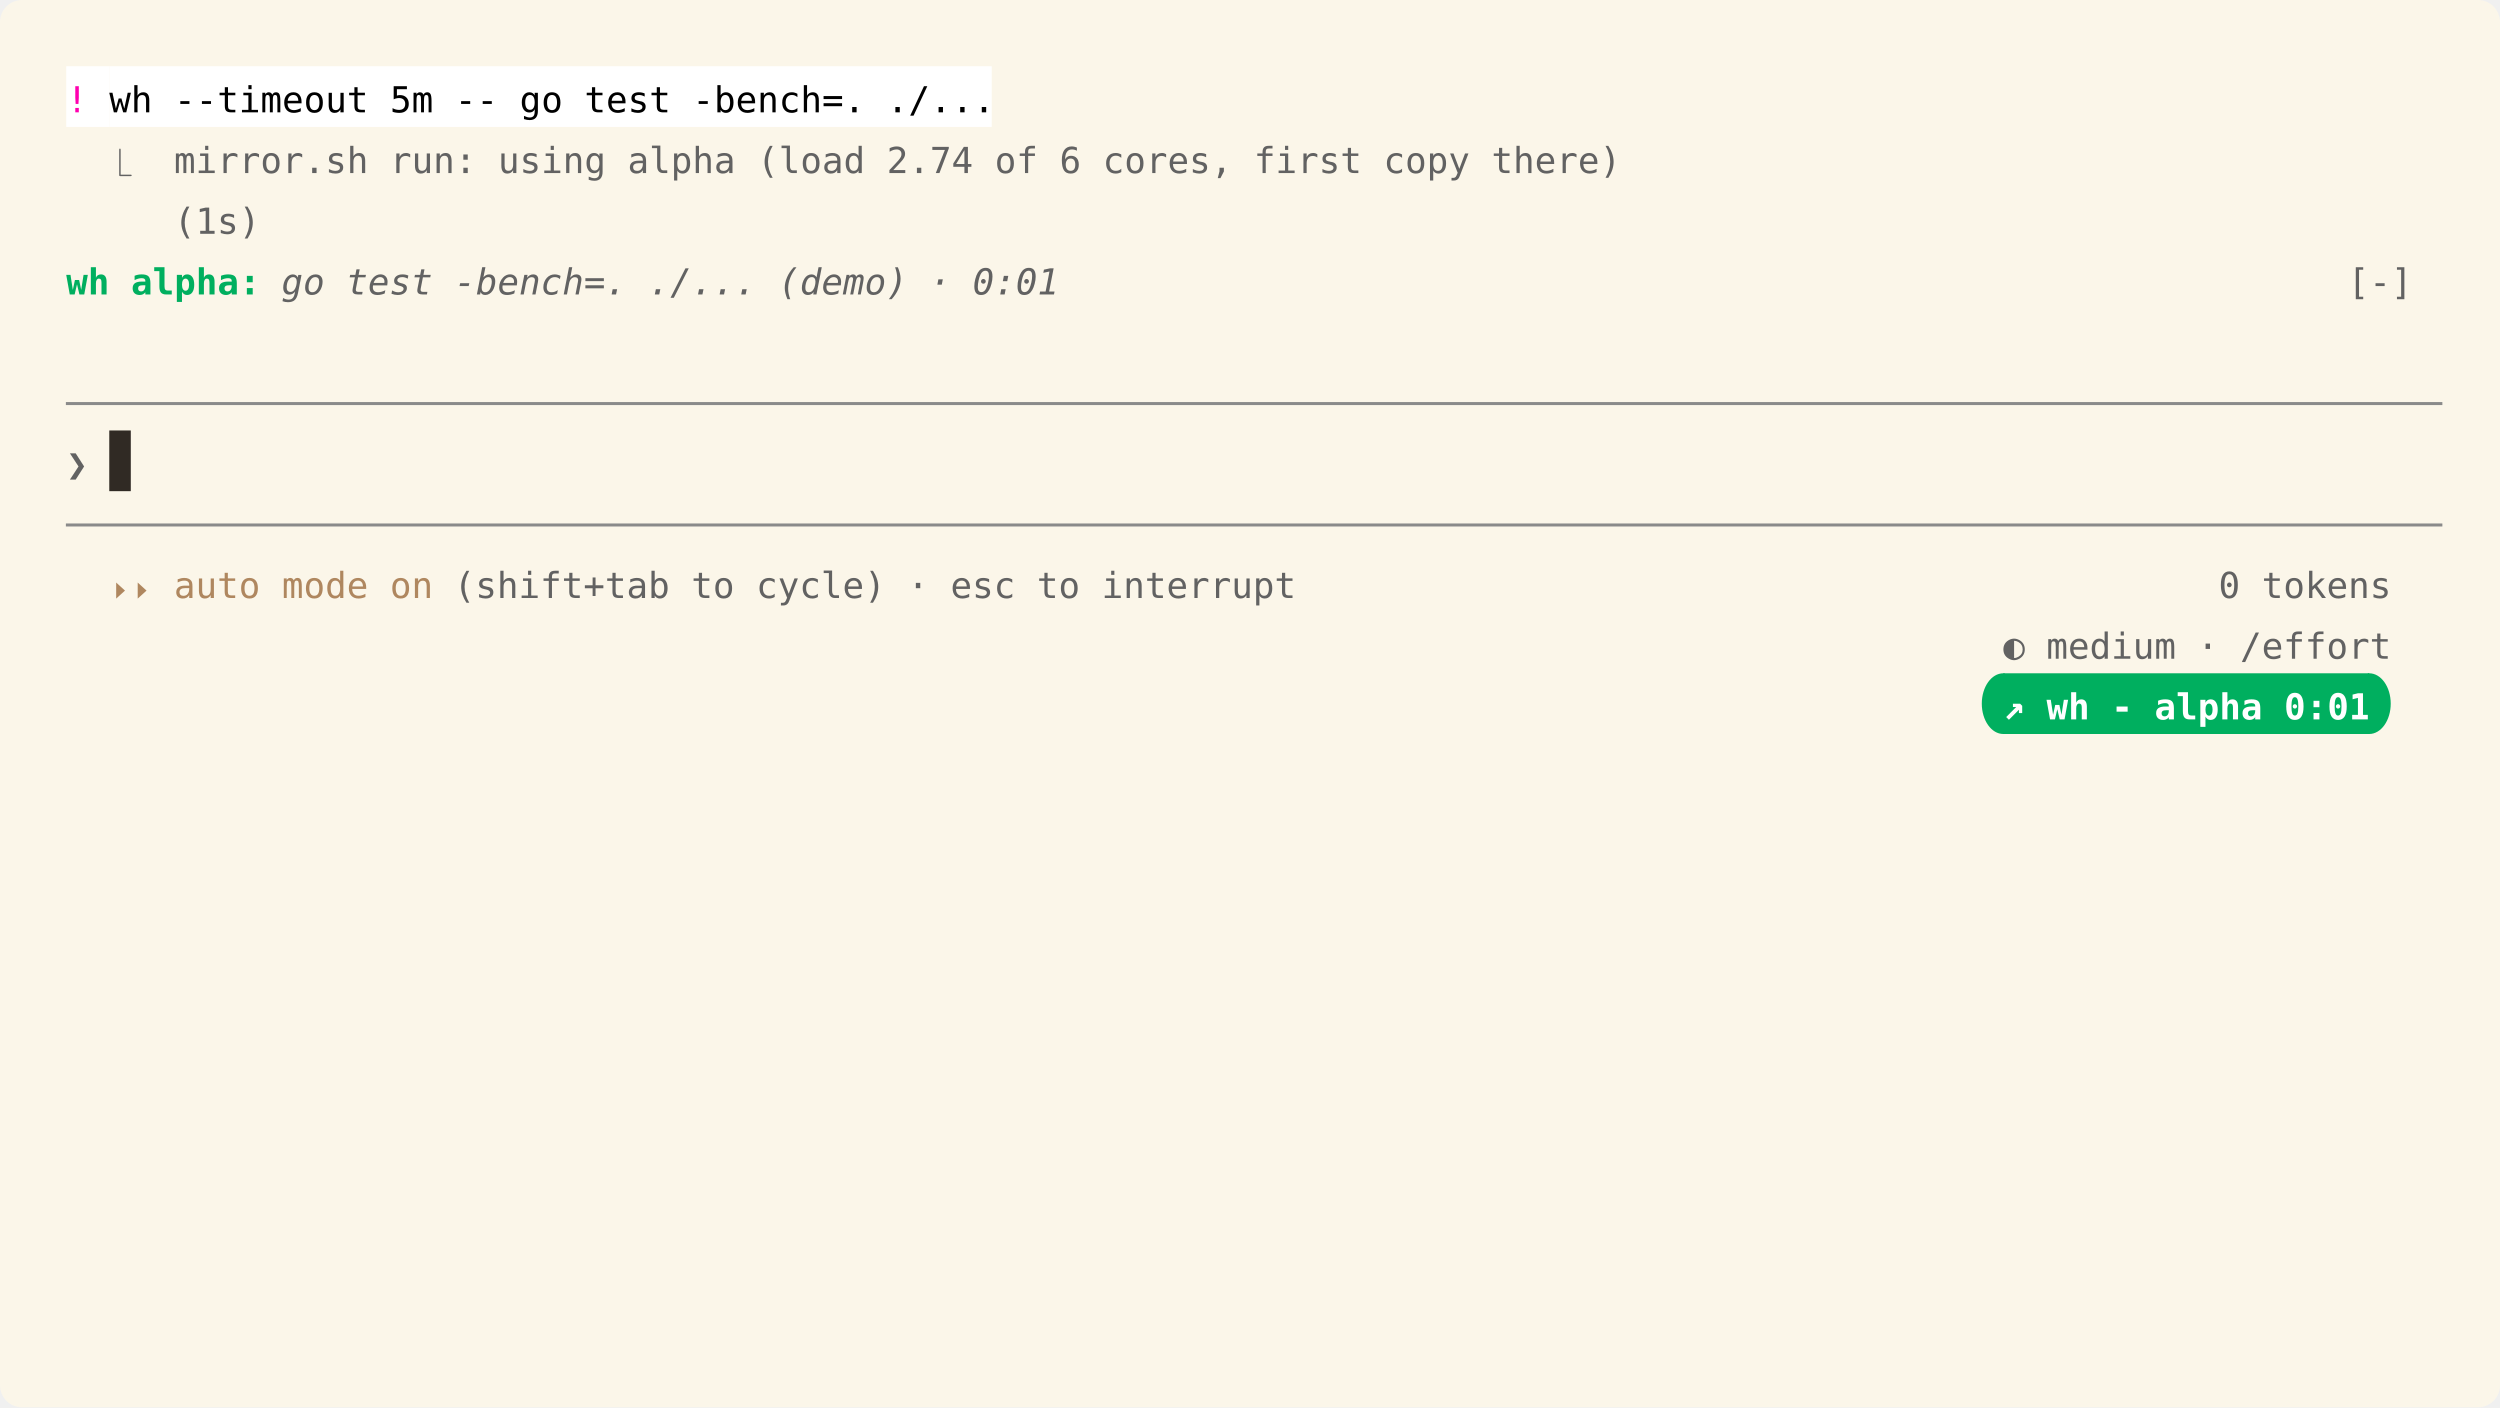
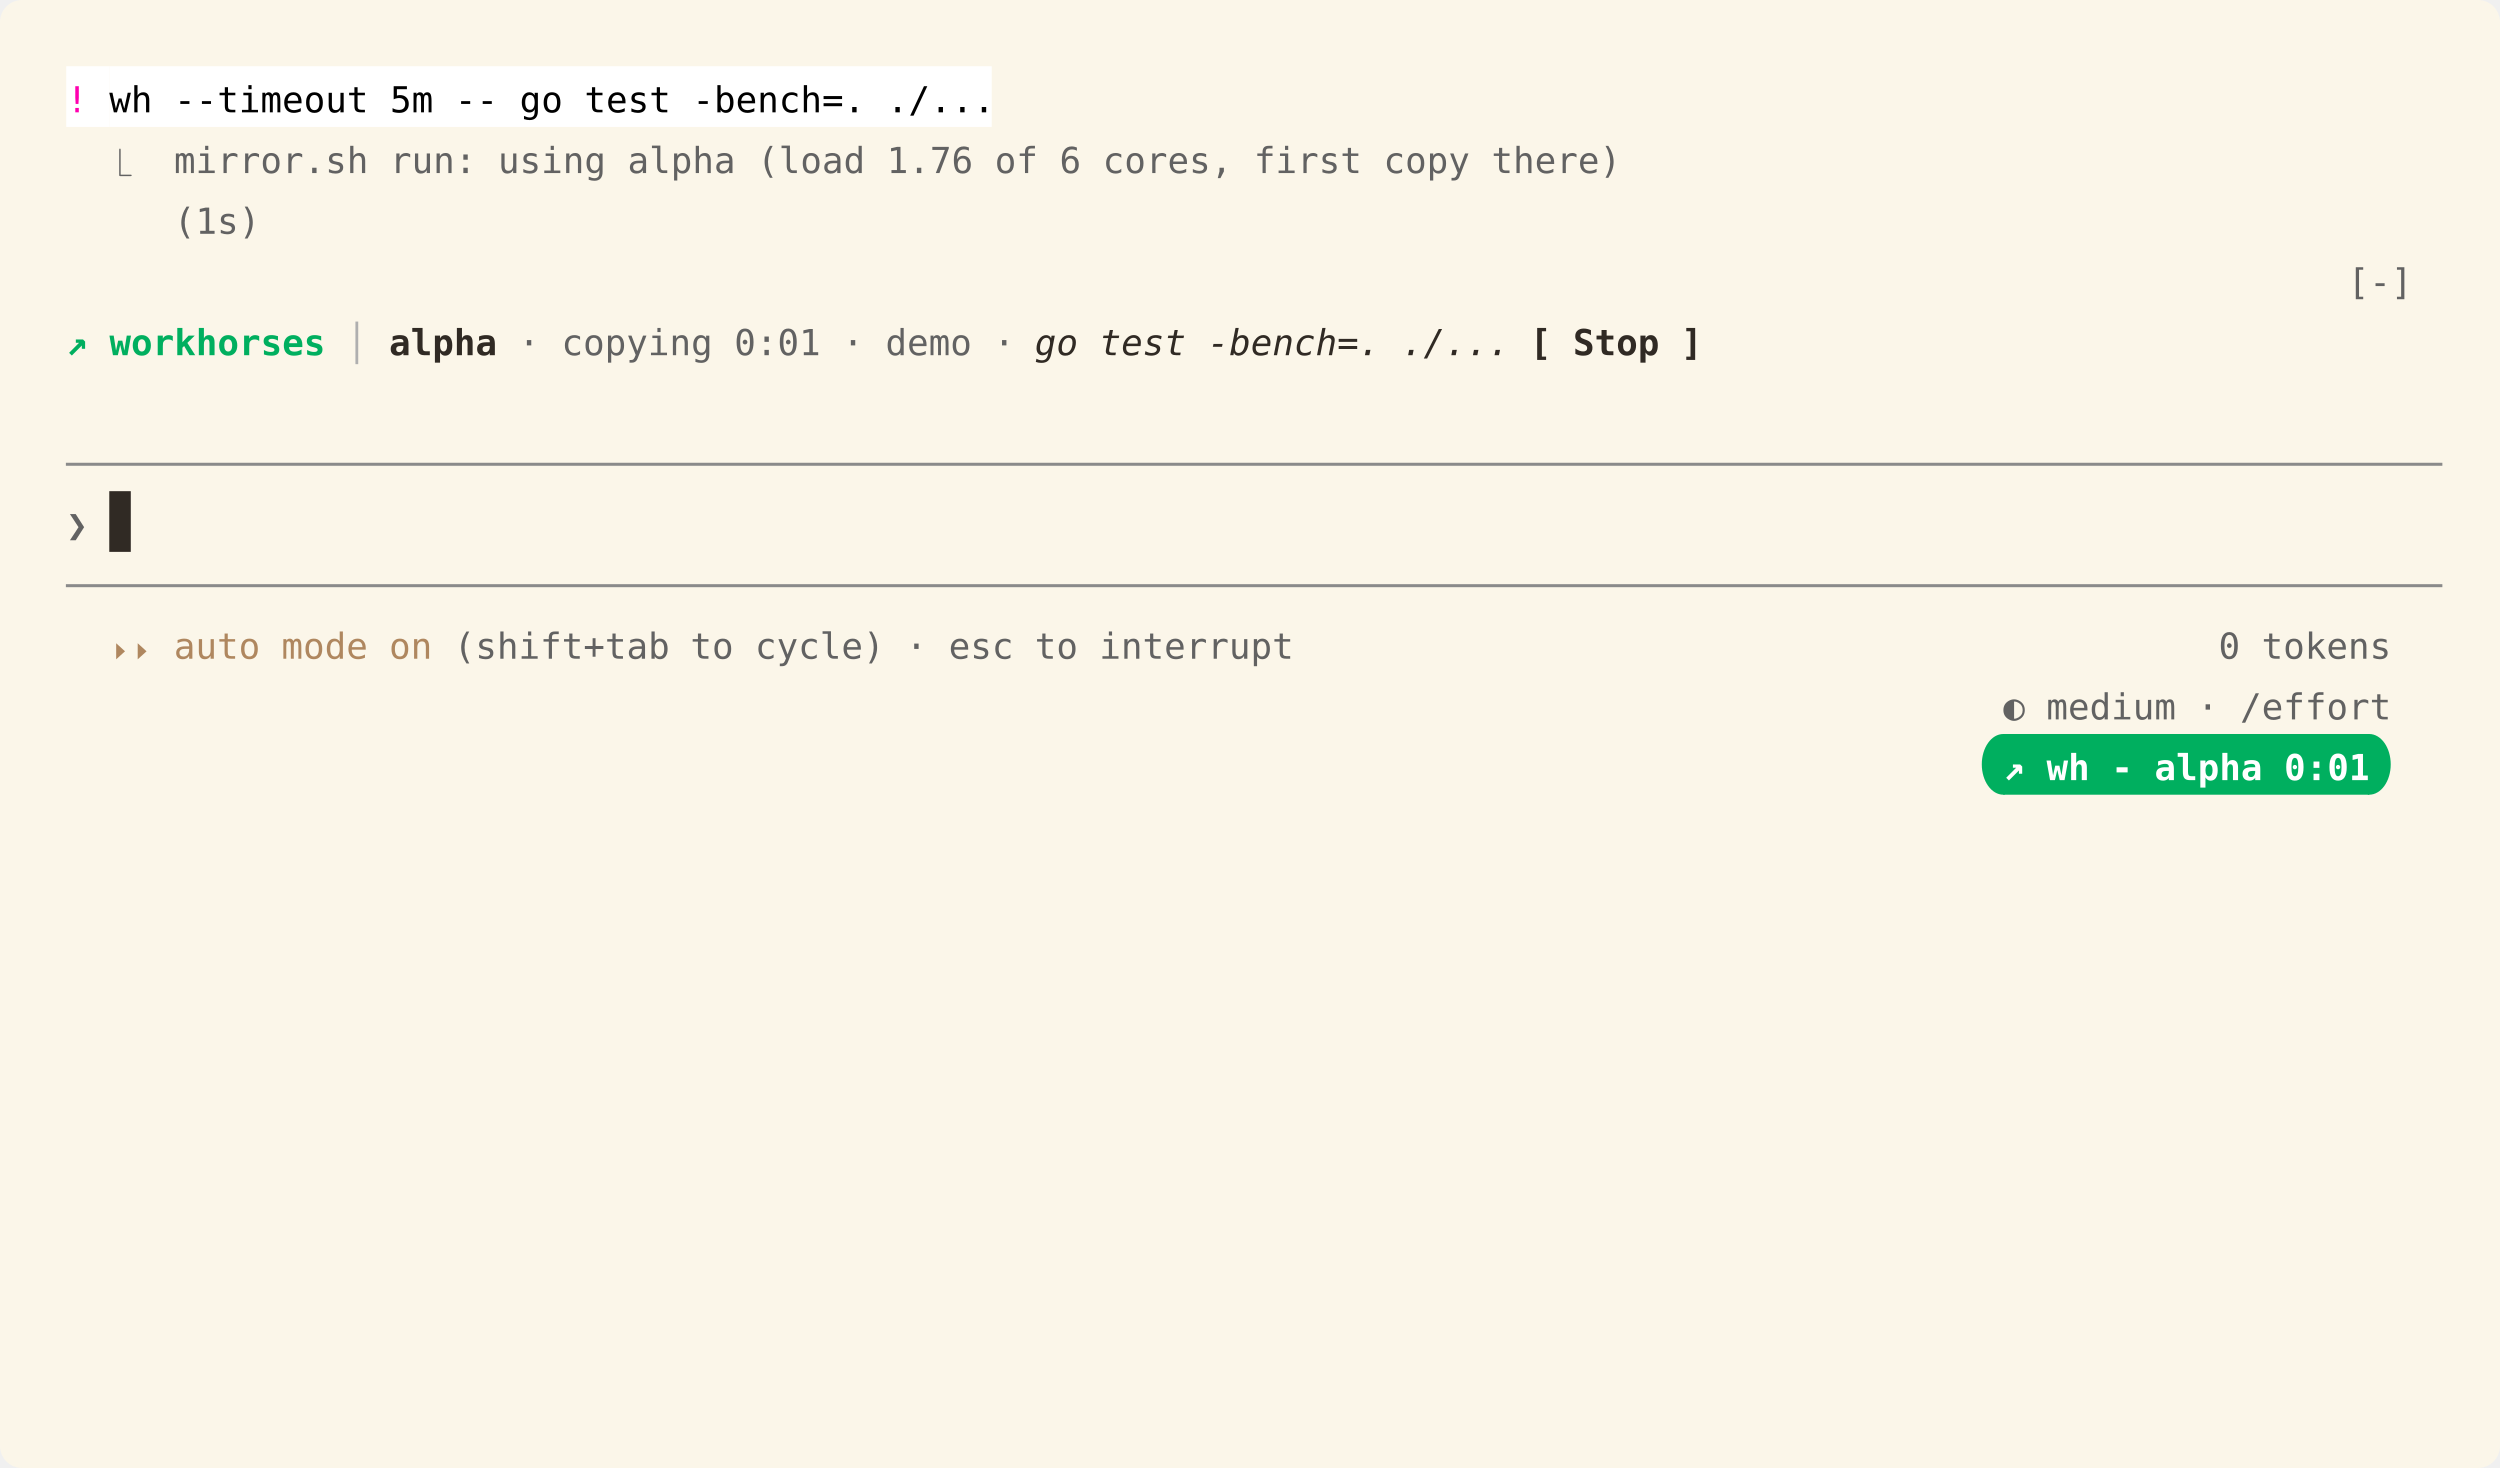
- <svg xmlns="http://www.w3.org/2000/svg" viewBox="0 0 906 510" width="906" height="510" role="img" aria-labelledby="title desc" xml:space="preserve">
-   <style>text{font-family:Menlo,Consolas,"DejaVu Sans Mono",monospace;font-size:13px;white-space:pre;font-variant-numeric:tabular-nums;font-variant-ligatures:none}.b{font-weight:700}.d{opacity:.5}.i{font-style:italic}.u{text-decoration:underline}.theme-dark{display:none}@media(prefers-color-scheme:dark){.theme-light{display:none}.theme-dark{display:inline}}@media(prefers-reduced-motion:reduce){.frame{display:none}.frame.first{display:inline;opacity:1!important}.frame animate{display:none}}.p0{fill:#302a24}.p2{fill:#ffffff}.p5{fill:#626262}.p6{fill:#00af5f}.p7{fill:#8a8a8a}.p9{fill:#eeeeee}.p11{fill:#5f5f5f}.p13{fill:#949494}.p14{fill:#808080}.p16{fill:#d78787}</style>
+ <svg xmlns="http://www.w3.org/2000/svg" viewBox="0 0 906 532" width="906" height="532" role="img" aria-labelledby="title desc" xml:space="preserve">
+   <style>text{font-family:Menlo,Consolas,"DejaVu Sans Mono",monospace;font-size:13px;white-space:pre;font-variant-numeric:tabular-nums;font-variant-ligatures:none}.b{font-weight:700}.d{opacity:.5}.i{font-style:italic}.u{text-decoration:underline}.theme-dark{display:none}@media(prefers-color-scheme:dark){.theme-light{display:none}.theme-dark{display:inline}}@media(prefers-reduced-motion:reduce){.frame{display:none}.frame.first{display:inline;opacity:1!important}.frame animate{display:none}}.p0{fill:#302a24}.p2{fill:#ffffff}.p5{fill:#626262}.p6{fill:#00af5f}.p7{fill:#afafaf}.p8{fill:#8a8a8a}.p9{fill:#af875f}.p10{fill:#eeeeee}.p12{fill:#5f5f5f}.p14{fill:#949494}.p15{fill:#808080}.p16{fill:#ffd700}</style>
  <g class="frame first" opacity="1" data-frame="0">
    <animate attributeName="opacity" values="1;0;0;0;1" keyTimes="0;0.25;0.5;0.75;1" calcMode="discrete" dur="10s" repeatCount="indefinite" />
    <g class="theme-light p0">
-       <rect width="906" height="510" rx="8" fill="#fbf6e9" />
+       <rect width="906" height="532" rx="8" fill="#fbf6e9" />
      <rect x="24" y="24" width="15.6" height="22" class="p2" />
      <rect x="39.6" y="24" width="319.8" height="22" class="p2" />
      <g transform="translate(24 40.72)">
        <use href="#t0" />
        <use href="#t1" />
      </g>
      <g transform="translate(24 62.72)">
        <use href="#t2" />
      </g>
      <g transform="translate(24 84.72)">
        <text x="39" y="0" textLength="31.2" class="p5">(1s)</text>
      </g>
      <g transform="translate(24 106.72)">
        <use href="#t3" />
-         <text x="78" y="0" textLength="280.8" class="i p5">go test -bench=. ./... (demo) · 0:01</text>
+       </g>
+       <g transform="translate(24 128.72)">
        <use href="#t4" />
-       </g>
-       <g transform="translate(24 150.72)">
        <use href="#t5" />
-       </g>
-       <rect x="39.6" y="156" width="7.8" height="22" class="p0" />
-       <g transform="translate(24 172.72)">
        <use href="#t6" />
-       </g>
-       <g transform="translate(24 194.72)">
-         <use href="#t5" />
-       </g>
-       <g transform="translate(24 216.72)">
+         <text x="156" y="0" textLength="195" class="p5"> · copying 0:01 · demo · </text>
        <use href="#t7" />
        <use href="#t8" />
-         <use href="#t9" />
-       </g>
-       <g transform="translate(24 238.72)">
+       </g>
+       <g transform="translate(24 172.72)">
+         <use href="#t9" />
+       </g>
+       <rect x="39.6" y="178" width="7.8" height="22" class="p0" />
+       <g transform="translate(24 194.72)">
        <use href="#t10" />
+       </g>
+       <g transform="translate(24 216.72)">
+         <use href="#t9" />
+       </g>
+       <g transform="translate(24 238.72)">
+         <text x="15.6" y="0" textLength="15.6" class="p9">⏵⏵</text>
+         <text x="39" y="0" textLength="31.2" class="p9">auto</text>
+         <text x="78" y="0" textLength="31.2" class="p9">mode</text>
+         <text x="117" y="0" textLength="15.6" class="p9">on</text>
+         <text x="132.6" y="0" textLength="85.8" class="p5"> (shift+tab</text>
+         <text x="226.2" y="0" textLength="15.6" class="p5">to</text>
+         <text x="249.6" y="0" textLength="46.8" class="p5">cycle)</text>
+         <text x="304.2" y="0" textLength="7.8" class="p5">·</text>
+         <text x="319.8" y="0" textLength="23.4" class="p5">esc</text>
+         <text x="351" y="0" textLength="15.6" class="p5">to</text>
+         <text x="374.4" y="0" textLength="70.2" class="p5">interrupt</text>
+         <text x="780" y="0" textLength="7.8" class="p5">0</text>
+         <text x="795.6" y="0" textLength="46.8" class="p5">tokens</text>
+       </g>
+       <g transform="translate(24 260.72)">
+         <text x="702" y="0" textLength="7.8" class="p5">◐</text>
+         <text x="717.6" y="0" textLength="46.8" class="p5">medium</text>
+         <text x="772.2" y="0" textLength="7.8" class="p5">·</text>
+         <text x="787.8" y="0" textLength="54.6" class="p5">/effort</text>
+       </g>
+       <rect x="726" y="266" width="132.6" height="22" class="p6" />
+       <g transform="translate(24 282.72)">
+         <path d="M702.5 -16.72H702A7.8 11 0 0 0 702 5.28H702.5Z" class="p6" />
        <use href="#t11" />
+         <path d="M834.1 -16.72H834.6A7.8 11 0 0 1 834.6 5.28H834.1Z" class="p6" />
+       </g>
+     </g>
+     <g class="theme-dark p10">
+       <rect width="906" height="532" rx="8" fill="#191919" />
+       <rect x="24" y="24" width="15.6" height="22" class="p12" />
+       <rect x="39.6" y="24" width="319.8" height="22" class="p12" />
+       <g transform="translate(24 40.72)">
        <use href="#t12" />
        <use href="#t13" />
      </g>
-       <rect x="726" y="244" width="132.6" height="22" class="p6" />
-       <g transform="translate(24 260.72)">
+       <g transform="translate(24 62.72)">
+         <use href="#t14" />
+       </g>
+       <g transform="translate(24 84.72)">
+         <text x="39" y="0" textLength="31.2" class="p14">(1s)</text>
+       </g>
+       <g transform="translate(24 106.72)">
+         <use href="#t15" />
+       </g>
+       <g transform="translate(24 128.72)">
+         <use href="#t4" />
+         <use href="#t5" />
+         <use href="#t6" />
+         <text x="156" y="0" textLength="195" class="p14"> · copying 0:01 · demo · </text>
+         <use href="#t7" />
+         <use href="#t8" />
+       </g>
+       <g transform="translate(24 172.72)">
+         <use href="#t16" />
+       </g>
+       <rect x="39.6" y="178" width="7.8" height="22" class="p10" />
+       <g transform="translate(24 194.72)">
+         <use href="#t17" />
+       </g>
+       <g transform="translate(24 216.72)">
+         <use href="#t16" />
+       </g>
+       <g transform="translate(24 238.72)">
+         <text x="15.6" y="0" textLength="15.6" class="p16">⏵⏵</text>
+         <text x="39" y="0" textLength="31.2" class="p16">auto</text>
+         <text x="78" y="0" textLength="31.2" class="p16">mode</text>
+         <text x="117" y="0" textLength="15.6" class="p16">on</text>
+         <text x="132.6" y="0" textLength="85.8" class="p14"> (shift+tab</text>
+         <text x="226.2" y="0" textLength="15.6" class="p14">to</text>
+         <text x="249.6" y="0" textLength="46.8" class="p14">cycle)</text>
+         <text x="304.2" y="0" textLength="7.8" class="p14">·</text>
+         <text x="319.8" y="0" textLength="23.4" class="p14">esc</text>
+         <text x="351" y="0" textLength="15.6" class="p14">to</text>
+         <text x="374.4" y="0" textLength="70.2" class="p14">interrupt</text>
+         <text x="780" y="0" textLength="7.8" class="p14">0</text>
+         <text x="795.6" y="0" textLength="46.8" class="p14">tokens</text>
+       </g>
+       <g transform="translate(24 260.72)">
+         <text x="702" y="0" textLength="7.8" class="p14">◐</text>
+         <text x="717.6" y="0" textLength="46.8" class="p14">medium</text>
+         <text x="772.2" y="0" textLength="7.8" class="p14">·</text>
+         <text x="787.8" y="0" textLength="54.6" class="p14">/effort</text>
+       </g>
+       <rect x="726" y="266" width="132.6" height="22" class="p6" />
+       <g transform="translate(24 282.72)">
        <path d="M702.5 -16.72H702A7.8 11 0 0 0 702 5.28H702.5Z" class="p6" />
-         <use href="#t14" />
-         <path d="M834.1 -16.72H834.6A7.8 11 0 0 1 834.6 5.28H834.1Z" class="p6" />
-       </g>
-     </g>
-     <g class="theme-dark p9">
-       <rect width="906" height="510" rx="8" fill="#191919" />
-       <rect x="24" y="24" width="15.6" height="22" class="p11" />
-       <rect x="39.6" y="24" width="319.8" height="22" class="p11" />
-       <g transform="translate(24 40.72)">
-         <use href="#t15" />
-         <use href="#t16" />
-       </g>
-       <g transform="translate(24 62.72)">
-         <text x="0" y="0" textLength="101.4" class="p13">  ⎿  Running…</text>
-       </g>
-       <g transform="translate(24 84.72)">
-         <use href="#t3" />
-         <text x="78" y="0" textLength="280.8" class="i p13">go test -bench=. ./... (demo) · 0:01</text>
-         <use href="#t17" />
-       </g>
-       <g transform="translate(24 128.72)">
-         <use href="#t18" />
-       </g>
-       <rect x="39.6" y="134" width="7.8" height="22" class="p9" />
-       <g transform="translate(24 150.72)">
-         <use href="#t19" />
-       </g>
-       <g transform="translate(24 172.72)">
-         <use href="#t18" />
-       </g>
-       <g transform="translate(24 194.72)">
-         <use href="#t20" />
-         <use href="#t21" />
-         <use href="#t22" />
-       </g>
-       <g transform="translate(24 216.72)">
-         <use href="#t23" />
-         <use href="#t24" />
-         <use href="#t25" />
-         <use href="#t26" />
-       </g>
-       <rect x="726" y="222" width="132.6" height="22" class="p6" />
-       <g transform="translate(24 238.72)">
-         <path d="M702.5 -16.72H702A7.8 11 0 0 0 702 5.28H702.5Z" class="p6" />
-         <use href="#t14" />
+         <use href="#t11" />
        <path d="M834.1 -16.72H834.6A7.8 11 0 0 1 834.6 5.28H834.1Z" class="p6" />
      </g>
    </g>
  </g>
  <g class="frame" opacity="0" data-frame="1">
    <animate attributeName="opacity" values="0;1;0;0;0" keyTimes="0;0.25;0.5;0.75;1" calcMode="discrete" dur="10s" repeatCount="indefinite" />
    <g class="theme-light p0">
-       <rect width="906" height="510" rx="8" fill="#fbf6e9" />
+       <rect width="906" height="532" rx="8" fill="#fbf6e9" />
      <rect x="24" y="24" width="15.6" height="22" class="p2" />
      <rect x="39.6" y="24" width="319.8" height="22" class="p2" />
      <g transform="translate(24 40.72)">
        <use href="#t0" />
        <use href="#t1" />
      </g>
      <g transform="translate(24 62.72)">
        <use href="#t2" />
      </g>
      <g transform="translate(24 84.72)">
-         <use href="#t27" />
-       </g>
-       <g transform="translate(24 106.72)">
-         <text x="39" y="0" textLength="31.2" class="p5">(2s)</text>
-       </g>
-       <g transform="translate(24 128.72)">
-         <use href="#t28" />
+         <use href="#t18" />
+       </g>
+       <g transform="translate(24 106.72)">
+         <use href="#t19" />
+       </g>
+       <g transform="translate(24 128.72)">
+         <text x="39" y="0" textLength="31.2" class="p5">(3s)</text>
      </g>
      <g transform="translate(24 150.72)">
+         <use href="#t20" />
+       </g>
+       <g transform="translate(24 172.72)">
        <use href="#t3" />
-         <text x="78" y="0" textLength="280.8" class="i p5">go test -bench=. ./... (demo) · 0:02</text>
+       </g>
+       <g transform="translate(24 194.72)">
        <use href="#t4" />
-       </g>
-       <g transform="translate(24 194.72)">
        <use href="#t5" />
-       </g>
-       <rect x="39.6" y="200" width="7.8" height="22" class="p0" />
-       <g transform="translate(24 216.72)">
        <use href="#t6" />
-       </g>
-       <g transform="translate(24 238.72)">
-         <use href="#t5" />
-       </g>
-       <g transform="translate(24 260.72)">
-         <use href="#t7" />
-         <use href="#t8" />
-         <use href="#t9" />
-       </g>
-       <g transform="translate(24 282.72)">
-         <use href="#t10" />
-         <use href="#t11" />
-         <use href="#t12" />
-         <use href="#t13" />
-       </g>
-       <rect x="726" y="288" width="132.6" height="22" class="p6" />
-       <g transform="translate(24 304.72)">
-         <path d="M702.5 -16.72H702A7.8 11 0 0 0 702 5.28H702.5Z" class="p6" />
-         <text x="702" y="0" textLength="132.6" class="b p2">⠴ wh - alpha 0:03</text>
-         <path d="M834.1 -16.72H834.6A7.8 11 0 0 1 834.6 5.28H834.1Z" class="p6" />
-       </g>
-     </g>
-     <g class="theme-dark p9">
-       <rect width="906" height="510" rx="8" fill="#191919" />
-       <rect x="24" y="24" width="15.6" height="22" class="p11" />
-       <rect x="39.6" y="24" width="319.8" height="22" class="p11" />
-       <g transform="translate(24 40.72)">
-         <use href="#t15" />
-         <use href="#t16" />
-       </g>
-       <g transform="translate(24 62.72)">
-         <use href="#t29" />
-       </g>
-       <g transform="translate(24 84.72)">
-         <use href="#t30" />
-       </g>
-       <g transform="translate(24 106.72)">
-         <text x="39" y="0" textLength="31.2" class="p13">(2s)</text>
-       </g>
-       <g transform="translate(24 128.72)">
-         <use href="#t31" />
-       </g>
-       <g transform="translate(24 150.72)">
-         <use href="#t3" />
-         <text x="78" y="0" textLength="280.8" class="i p13">go test -bench=. ./... (demo) · 0:03</text>
-         <use href="#t17" />
-       </g>
-       <g transform="translate(24 194.72)">
-         <use href="#t18" />
-       </g>
-       <rect x="39.6" y="200" width="7.8" height="22" class="p9" />
-       <g transform="translate(24 216.72)">
-         <use href="#t19" />
-       </g>
-       <g transform="translate(24 238.72)">
-         <use href="#t18" />
-       </g>
-       <g transform="translate(24 260.72)">
-         <use href="#t20" />
+         <text x="156" y="0" textLength="132.6" class="p5"> · 0:03 · demo · </text>
        <use href="#t21" />
        <use href="#t22" />
      </g>
-       <g transform="translate(24 282.72)">
+       <g transform="translate(24 238.72)">
+         <use href="#t9" />
+       </g>
+       <rect x="39.6" y="244" width="7.8" height="22" class="p0" />
+       <g transform="translate(24 260.72)">
+         <use href="#t10" />
+       </g>
+       <g transform="translate(24 282.72)">
+         <use href="#t9" />
+       </g>
+       <g transform="translate(24 304.72)">
        <use href="#t23" />
        <use href="#t24" />
        <use href="#t25" />
+       </g>
+       <g transform="translate(24 326.72)">
        <use href="#t26" />
      </g>
-       <rect x="726" y="288" width="132.6" height="22" class="p6" />
+       <rect x="726" y="332" width="132.6" height="22" class="p6" />
+       <g transform="translate(24 348.72)">
+         <path d="M702.5 -16.72H702A7.8 11 0 0 0 702 5.28H702.5Z" class="p6" />
+         <text x="702" y="0" textLength="132.6" class="b p2">⠇ wh - alpha 0:03</text>
+         <path d="M834.1 -16.72H834.6A7.8 11 0 0 1 834.6 5.28H834.1Z" class="p6" />
+       </g>
+     </g>
+     <g class="theme-dark p10">
+       <rect width="906" height="532" rx="8" fill="#191919" />
+       <rect x="24" y="24" width="15.6" height="22" class="p12" />
+       <rect x="39.6" y="24" width="319.8" height="22" class="p12" />
+       <g transform="translate(24 40.72)">
+         <use href="#t12" />
+         <use href="#t13" />
+       </g>
+       <g transform="translate(24 62.72)">
+         <use href="#t14" />
+       </g>
+       <g transform="translate(24 84.72)">
+         <use href="#t27" />
+       </g>
+       <g transform="translate(24 106.72)">
+         <use href="#t28" />
+       </g>
+       <g transform="translate(24 128.72)">
+         <text x="39" y="0" textLength="31.2" class="p14">(3s)</text>
+       </g>
+       <g transform="translate(24 150.72)">
+         <use href="#t29" />
+       </g>
+       <g transform="translate(24 172.72)">
+         <use href="#t15" />
+       </g>
+       <g transform="translate(24 194.72)">
+         <use href="#t4" />
+         <use href="#t5" />
+         <use href="#t6" />
+         <text x="156" y="0" textLength="132.6" class="p14"> · 0:03 · demo · </text>
+         <use href="#t21" />
+         <use href="#t22" />
+       </g>
+       <g transform="translate(24 238.72)">
+         <use href="#t16" />
+       </g>
+       <rect x="39.6" y="244" width="7.8" height="22" class="p10" />
+       <g transform="translate(24 260.72)">
+         <use href="#t17" />
+       </g>
+       <g transform="translate(24 282.72)">
+         <use href="#t16" />
+       </g>
      <g transform="translate(24 304.72)">
+         <use href="#t30" />
+         <use href="#t31" />
+         <use href="#t32" />
+       </g>
+       <g transform="translate(24 326.72)">
+         <use href="#t33" />
+       </g>
+       <rect x="726" y="332" width="132.6" height="22" class="p6" />
+       <g transform="translate(24 348.72)">
        <path d="M702.5 -16.72H702A7.8 11 0 0 0 702 5.28H702.5Z" class="p6" />
-         <text x="702" y="0" textLength="132.6" class="b p2">⠙ wh - alpha 0:03</text>
+         <text x="702" y="0" textLength="132.6" class="b p2">⠼ wh - alpha 0:03</text>
        <path d="M834.1 -16.72H834.6A7.8 11 0 0 1 834.6 5.28H834.1Z" class="p6" />
      </g>
    </g>
  </g>
  <g class="frame" opacity="0" data-frame="2">
    <animate attributeName="opacity" values="0;0;1;0;0" keyTimes="0;0.25;0.5;0.75;1" calcMode="discrete" dur="10s" repeatCount="indefinite" />
    <g class="theme-light p0">
-       <rect width="906" height="510" rx="8" fill="#fbf6e9" />
+       <rect width="906" height="532" rx="8" fill="#fbf6e9" />
      <rect x="24" y="24" width="15.6" height="22" class="p2" />
      <rect x="39.6" y="24" width="319.8" height="22" class="p2" />
      <g transform="translate(24 40.72)">
        <use href="#t0" />
        <use href="#t1" />
      </g>
      <g transform="translate(24 62.72)">
        <use href="#t2" />
      </g>
      <g transform="translate(24 84.72)">
-         <use href="#t27" />
-       </g>
-       <g transform="translate(24 106.72)">
-         <text x="39" y="0" textLength="803.4" class="p5">mirror.sh run: full walk: first run in alpha:~/work/demo-5706c8c1; comparing every file's contents once</text>
+         <use href="#t18" />
+       </g>
+       <g transform="translate(24 106.72)">
+         <use href="#t19" />
      </g>
      <g transform="translate(24 128.72)">
        <text x="39" y="0" textLength="358.8" class="p5">mirror.sh run: patched 3 files from the laptop</text>
      </g>
      <g transform="translate(24 150.72)">
        <text x="39" y="0" textLength="93.6" class="p5">goos: darwin</text>
      </g>
      <g transform="translate(24 172.72)">
        <text x="39" y="0" textLength="101.4" class="p5">goarch: amd64</text>
      </g>
      <g transform="translate(24 194.72)">
        <text x="39" y="0" textLength="70.2" class="p5">pkg: demo</text>
      </g>
      <g transform="translate(24 216.72)">
        <text x="39" y="0" textLength="351" class="p5">cpu: Intel(R) Core(TM) i7-8700B CPU @ 3.20GHz</text>
      </g>
      <g transform="translate(24 238.72)">
-         <text x="39" y="0" textLength="436.8" class="p5">BenchmarkFib20-12          39476             29312 ns/op</text>
+         <text x="39" y="0" textLength="436.8" class="p5">BenchmarkFib20-12          41911             27229 ns/op</text>
      </g>
      <g transform="translate(24 260.72)">
        <text x="39" y="0" textLength="132.6" class="p5">BenchmarkFib25-12</text>
      </g>
      <g transform="translate(24 282.72)">
        <text x="39" y="0" textLength="31.2" class="p5">(6s)</text>
      </g>
      <g transform="translate(24 304.72)">
-         <use href="#t28" />
+         <use href="#t20" />
      </g>
      <g transform="translate(24 326.72)">
        <use href="#t3" />
-         <text x="78" y="0" textLength="280.8" class="i p5">go test -bench=. ./... (demo) · 0:05</text>
+       </g>
+       <g transform="translate(24 348.72)">
        <use href="#t4" />
-       </g>
-       <g transform="translate(24 370.72)">
        <use href="#t5" />
-       </g>
-       <rect x="39.6" y="376" width="7.8" height="22" class="p0" />
-       <g transform="translate(24 392.72)">
        <use href="#t6" />
-       </g>
-       <g transform="translate(24 414.72)">
-         <use href="#t5" />
-       </g>
-       <g transform="translate(24 436.72)">
-         <use href="#t7" />
-         <use href="#t8" />
-         <use href="#t9" />
-       </g>
-       <g transform="translate(24 458.72)">
-         <text x="702" y="0" textLength="140.4" class="p5">◐ medium · /effort</text>
-       </g>
-       <rect x="726" y="464" width="132.6" height="22" class="p6" />
-       <g transform="translate(24 480.72)">
-         <path d="M702.5 -16.72H702A7.8 11 0 0 0 702 5.28H702.5Z" class="p6" />
-         <text x="702" y="0" textLength="132.6" class="b p2">⠴ wh - alpha 0:06</text>
-         <path d="M834.1 -16.72H834.6A7.8 11 0 0 1 834.6 5.28H834.1Z" class="p6" />
-       </g>
-     </g>
-     <g class="theme-dark p9">
-       <rect width="906" height="510" rx="8" fill="#191919" />
-       <rect x="24" y="24" width="15.6" height="22" class="p11" />
-       <rect x="39.6" y="24" width="319.8" height="22" class="p11" />
-       <g transform="translate(24 40.72)">
-         <use href="#t15" />
-         <use href="#t16" />
-       </g>
-       <g transform="translate(24 62.72)">
-         <use href="#t29" />
-       </g>
-       <g transform="translate(24 84.72)">
-         <use href="#t30" />
-       </g>
-       <g transform="translate(24 106.72)">
-         <text x="39" y="0" textLength="803.4" class="p13">mirror.sh run: full walk: first run in alpha:~/work/demo-ff298c6d; comparing every file's contents once</text>
-       </g>
-       <g transform="translate(24 128.72)">
-         <text x="39" y="0" textLength="358.8" class="p13">mirror.sh run: patched 3 files from the laptop</text>
-       </g>
-       <g transform="translate(24 150.72)">
-         <text x="39" y="0" textLength="93.6" class="p13">goos: darwin</text>
-       </g>
-       <g transform="translate(24 172.72)">
-         <text x="39" y="0" textLength="101.4" class="p13">goarch: amd64</text>
-       </g>
-       <g transform="translate(24 194.72)">
-         <text x="39" y="0" textLength="70.2" class="p13">pkg: demo</text>
-       </g>
-       <g transform="translate(24 216.72)">
-         <text x="39" y="0" textLength="351" class="p13">cpu: Intel(R) Core(TM) i7-8700B CPU @ 3.20GHz</text>
-       </g>
-       <g transform="translate(24 238.72)">
-         <text x="39" y="0" textLength="436.8" class="p13">BenchmarkFib20-12          40806             29660 ns/op</text>
-       </g>
-       <g transform="translate(24 260.72)">
-         <text x="39" y="0" textLength="132.6" class="p13">BenchmarkFib25-12</text>
-       </g>
-       <g transform="translate(24 282.72)">
-         <text x="39" y="0" textLength="31.2" class="p13">(5s)</text>
-       </g>
-       <g transform="translate(24 304.72)">
-         <use href="#t31" />
-       </g>
-       <g transform="translate(24 326.72)">
-         <use href="#t3" />
-         <text x="78" y="0" textLength="280.8" class="i p13">go test -bench=. ./... (demo) · 0:05</text>
-         <use href="#t17" />
-       </g>
-       <g transform="translate(24 370.72)">
-         <use href="#t18" />
-       </g>
-       <rect x="39.6" y="376" width="7.8" height="22" class="p9" />
-       <g transform="translate(24 392.72)">
-         <use href="#t19" />
-       </g>
-       <g transform="translate(24 414.72)">
-         <use href="#t18" />
-       </g>
-       <g transform="translate(24 436.72)">
-         <use href="#t20" />
+         <text x="156" y="0" textLength="132.6" class="p5"> · 0:05 · demo · </text>
        <use href="#t21" />
        <use href="#t22" />
      </g>
+       <g transform="translate(24 392.72)">
+         <use href="#t9" />
+       </g>
+       <rect x="39.6" y="398" width="7.8" height="22" class="p0" />
+       <g transform="translate(24 414.72)">
+         <use href="#t10" />
+       </g>
+       <g transform="translate(24 436.72)">
+         <use href="#t9" />
+       </g>
      <g transform="translate(24 458.72)">
-         <text x="702" y="0" textLength="140.4" class="p13">◐ medium · /effort</text>
-       </g>
-       <rect x="726" y="464" width="132.6" height="22" class="p6" />
+         <use href="#t23" />
+         <use href="#t24" />
+         <use href="#t25" />
+       </g>
      <g transform="translate(24 480.72)">
+         <use href="#t26" />
+       </g>
+       <rect x="726" y="486" width="132.6" height="22" class="p6" />
+       <g transform="translate(24 502.72)">
        <path d="M702.5 -16.72H702A7.8 11 0 0 0 702 5.28H702.5Z" class="p6" />
-         <text x="702" y="0" textLength="132.6" class="b p2">⠸ wh - alpha 0:05</text>
+         <text x="702" y="0" textLength="132.6" class="b p2">⠹ wh - alpha 0:05</text>
+         <path d="M834.1 -16.72H834.6A7.8 11 0 0 1 834.6 5.28H834.1Z" class="p6" />
+       </g>
+     </g>
+     <g class="theme-dark p10">
+       <rect width="906" height="532" rx="8" fill="#191919" />
+       <rect x="24" y="24" width="15.6" height="22" class="p12" />
+       <rect x="39.6" y="24" width="319.8" height="22" class="p12" />
+       <g transform="translate(24 40.72)">
+         <use href="#t12" />
+         <use href="#t13" />
+       </g>
+       <g transform="translate(24 62.72)">
+         <use href="#t14" />
+       </g>
+       <g transform="translate(24 84.72)">
+         <use href="#t27" />
+       </g>
+       <g transform="translate(24 106.72)">
+         <use href="#t28" />
+       </g>
+       <g transform="translate(24 128.72)">
+         <text x="39" y="0" textLength="358.8" class="p14">mirror.sh run: patched 3 files from the laptop</text>
+       </g>
+       <g transform="translate(24 150.72)">
+         <text x="39" y="0" textLength="93.6" class="p14">goos: darwin</text>
+       </g>
+       <g transform="translate(24 172.72)">
+         <text x="39" y="0" textLength="101.4" class="p14">goarch: amd64</text>
+       </g>
+       <g transform="translate(24 194.72)">
+         <text x="39" y="0" textLength="70.2" class="p14">pkg: demo</text>
+       </g>
+       <g transform="translate(24 216.72)">
+         <text x="39" y="0" textLength="351" class="p14">cpu: Intel(R) Core(TM) i7-8700B CPU @ 3.20GHz</text>
+       </g>
+       <g transform="translate(24 238.72)">
+         <text x="39" y="0" textLength="436.8" class="p14">BenchmarkFib20-12          42358             27224 ns/op</text>
+       </g>
+       <g transform="translate(24 260.72)">
+         <text x="39" y="0" textLength="132.6" class="p14">BenchmarkFib25-12</text>
+       </g>
+       <g transform="translate(24 282.72)">
+         <text x="39" y="0" textLength="31.2" class="p14">(6s)</text>
+       </g>
+       <g transform="translate(24 304.72)">
+         <use href="#t29" />
+       </g>
+       <g transform="translate(24 326.72)">
+         <use href="#t15" />
+       </g>
+       <g transform="translate(24 348.72)">
+         <use href="#t4" />
+         <use href="#t5" />
+         <use href="#t6" />
+         <text x="156" y="0" textLength="132.6" class="p14"> · 0:05 · demo · </text>
+         <use href="#t21" />
+         <use href="#t22" />
+       </g>
+       <g transform="translate(24 392.72)">
+         <use href="#t16" />
+       </g>
+       <rect x="39.6" y="398" width="7.8" height="22" class="p10" />
+       <g transform="translate(24 414.72)">
+         <use href="#t17" />
+       </g>
+       <g transform="translate(24 436.72)">
+         <use href="#t16" />
+       </g>
+       <g transform="translate(24 458.72)">
+         <use href="#t30" />
+         <use href="#t31" />
+         <use href="#t32" />
+       </g>
+       <g transform="translate(24 480.72)">
+         <use href="#t33" />
+       </g>
+       <rect x="726" y="486" width="132.6" height="22" class="p6" />
+       <g transform="translate(24 502.72)">
+         <path d="M702.5 -16.72H702A7.8 11 0 0 0 702 5.28H702.5Z" class="p6" />
+         <text x="702" y="0" textLength="132.6" class="b p2">⠦ wh - alpha 0:06</text>
        <path d="M834.1 -16.72H834.6A7.8 11 0 0 1 834.6 5.28H834.1Z" class="p6" />
      </g>
    </g>
  </g>
  <g class="frame" opacity="0" data-frame="3">
    <animate attributeName="opacity" values="0;0;0;1;0" keyTimes="0;0.25;0.5;0.75;1" calcMode="discrete" dur="10s" repeatCount="indefinite" />
    <g class="theme-light p0">
-       <rect width="906" height="510" rx="8" fill="#fbf6e9" />
+       <rect width="906" height="532" rx="8" fill="#fbf6e9" />
      <rect x="24" y="24" width="15.6" height="22" class="p2" />
      <rect x="39.6" y="24" width="319.8" height="22" class="p2" />
      <g transform="translate(24 40.72)">
        <use href="#t0" />
        <use href="#t1" />
      </g>
      <g transform="translate(24 62.72)">
        <text x="0" y="0" textLength="39" class="p5">  ⎿  </text>
-         <text x="39" y="0" textLength="522.6">mirror.sh run: using alpha (load 2.74 of 6 cores, first copy there)</text>
-       </g>
-       <g transform="translate(24 84.72)">
-         <use href="#t32" />
-       </g>
-       <g transform="translate(24 106.72)">
-         <text x="0" y="0" textLength="842.4">     mirror.sh run: full walk: first run in alpha:~/work/demo-5706c8c1; comparing every file's contents once</text>
-       </g>
-       <g transform="translate(24 128.72)">
-         <use href="#t33" />
+         <text x="39" y="0" textLength="522.6">mirror.sh run: using alpha (load 1.76 of 6 cores, first copy there)</text>
+       </g>
+       <g transform="translate(24 84.72)">
+         <use href="#t34" />
+       </g>
+       <g transform="translate(24 106.72)">
+         <text x="0" y="0" textLength="842.4">     mirror.sh run: full walk: first run in alpha:~/work/demo-01186a91; comparing every file's contents once</text>
+       </g>
+       <g transform="translate(24 128.72)">
+         <use href="#t35" />
      </g>
      <g transform="translate(24 150.72)">
-         <use href="#t34" />
-       </g>
-       <g transform="translate(24 172.72)">
-         <use href="#t35" />
-       </g>
-       <g transform="translate(24 194.72)">
        <use href="#t36" />
      </g>
+       <g transform="translate(24 172.72)">
+         <use href="#t37" />
+       </g>
+       <g transform="translate(24 194.72)">
+         <use href="#t38" />
+       </g>
      <g transform="translate(24 216.72)">
-         <use href="#t37" />
-       </g>
-       <g transform="translate(24 238.72)">
-         <text x="0" y="0" textLength="475.8">     BenchmarkFib20-12          39476             29312 ns/op</text>
-       </g>
-       <g transform="translate(24 260.72)">
-         <text x="0" y="0" textLength="475.8">     BenchmarkFib25-12           3782            328541 ns/op</text>
-       </g>
-       <g transform="translate(24 282.72)">
-         <use href="#t38" />
+         <use href="#t39" />
+       </g>
+       <g transform="translate(24 238.72)">
+         <text x="0" y="0" textLength="475.8">     BenchmarkFib20-12          41911             27229 ns/op</text>
+       </g>
+       <g transform="translate(24 260.72)">
+         <text x="0" y="0" textLength="475.8">     BenchmarkFib25-12           3733            306083 ns/op</text>
+       </g>
+       <g transform="translate(24 282.72)">
+         <use href="#t40" />
      </g>
      <g transform="translate(24 304.72)">
-         <text x="0" y="0" textLength="210.6">     ok      demo    3.009s</text>
+         <text x="0" y="0" textLength="210.6">     ok      demo    2.996s</text>
      </g>
      <g transform="translate(24 348.72)">
-         <use href="#t39" />
-         <text x="15.6" y="0" textLength="31.2" class="p16">Pres</text>
-         <text x="46.8" y="0" textLength="23.4" fill="#ffaf87">tid</text>
-         <text x="70.2" y="0" textLength="85.8" class="p16">igitating… </text>
-         <text x="156" y="0" textLength="31.2" class="p5">(6s)</text>
+         <use href="#t41" />
+         <text x="15.6" y="0" textLength="109.2" fill="#d78787">Reticulating… </text>
+         <text x="124.8" y="0" textLength="31.2" class="p5">(8s)</text>
      </g>
      <g transform="translate(24 392.72)">
-         <use href="#t5" />
+         <use href="#t9" />
      </g>
      <rect x="39.6" y="398" width="7.8" height="22" class="p0" />
      <g transform="translate(24 414.72)">
-         <use href="#t6" />
+         <use href="#t10" />
      </g>
      <g transform="translate(24 436.72)">
-         <use href="#t5" />
+         <use href="#t9" />
      </g>
      <g transform="translate(24 458.72)">
-         <use href="#t7" />
-         <use href="#t8" />
-         <use href="#t9" />
-       </g>
-     </g>
-     <g class="theme-dark p9">
-       <rect width="906" height="510" rx="8" fill="#191919" />
-       <rect x="24" y="24" width="15.6" height="22" class="p11" />
-       <rect x="39.6" y="24" width="319.8" height="22" class="p11" />
-       <g transform="translate(24 40.72)">
-         <use href="#t15" />
-         <use href="#t16" />
-       </g>
-       <g transform="translate(24 62.72)">
-         <text x="0" y="0" textLength="39" class="p13">  ⎿  </text>
-         <text x="39" y="0" textLength="522.6">mirror.sh run: using alpha (load 2.86 of 6 cores, first copy there)</text>
-       </g>
-       <g transform="translate(24 84.72)">
+         <use href="#t23" />
+         <use href="#t24" />
+         <use href="#t25" />
+       </g>
+     </g>
+     <g class="theme-dark p10">
+       <rect width="906" height="532" rx="8" fill="#191919" />
+       <rect x="24" y="24" width="15.6" height="22" class="p12" />
+       <rect x="39.6" y="24" width="319.8" height="22" class="p12" />
+       <g transform="translate(24 40.72)">
+         <use href="#t12" />
+         <use href="#t13" />
+       </g>
+       <g transform="translate(24 62.72)">
+         <text x="0" y="0" textLength="39" class="p14">  ⎿  </text>
+         <text x="39" y="0" textLength="522.6">mirror.sh run: using alpha (load 1.74 of 6 cores, first copy there)</text>
+       </g>
+       <g transform="translate(24 84.72)">
+         <use href="#t34" />
+       </g>
+       <g transform="translate(24 106.72)">
+         <text x="0" y="0" textLength="842.4">     mirror.sh run: full walk: first run in alpha:~/work/demo-cda9fea2; comparing every file's contents once</text>
+       </g>
+       <g transform="translate(24 128.72)">
+         <use href="#t35" />
+       </g>
+       <g transform="translate(24 150.72)">
+         <use href="#t36" />
+       </g>
+       <g transform="translate(24 172.72)">
+         <use href="#t37" />
+       </g>
+       <g transform="translate(24 194.72)">
+         <use href="#t38" />
+       </g>
+       <g transform="translate(24 216.72)">
+         <use href="#t39" />
+       </g>
+       <g transform="translate(24 238.72)">
+         <text x="0" y="0" textLength="475.8">     BenchmarkFib20-12          42358             27224 ns/op</text>
+       </g>
+       <g transform="translate(24 260.72)">
+         <text x="0" y="0" textLength="475.8">     BenchmarkFib25-12           3692            304887 ns/op</text>
+       </g>
+       <g transform="translate(24 282.72)">
+         <use href="#t40" />
+       </g>
+       <g transform="translate(24 304.72)">
+         <text x="0" y="0" textLength="210.6">     ok      demo    2.842s</text>
+       </g>
+       <g transform="translate(24 348.72)">
+         <use href="#t41" />
+         <text x="15.6" y="0" textLength="101.4" fill="#d78787">Improvising… </text>
+         <text x="117" y="0" textLength="31.2" class="p14">(7s)</text>
+       </g>
+       <g transform="translate(24 392.72)">
+         <use href="#t16" />
+       </g>
+       <rect x="39.6" y="398" width="7.8" height="22" class="p10" />
+       <g transform="translate(24 414.72)">
+         <use href="#t17" />
+       </g>
+       <g transform="translate(24 436.72)">
+         <use href="#t16" />
+       </g>
+       <g transform="translate(24 458.72)">
+         <use href="#t30" />
+         <use href="#t31" />
        <use href="#t32" />
-       </g>
-       <g transform="translate(24 106.72)">
-         <text x="0" y="0" textLength="842.4">     mirror.sh run: full walk: first run in alpha:~/work/demo-ff298c6d; comparing every file's contents once</text>
-       </g>
-       <g transform="translate(24 128.72)">
-         <use href="#t33" />
-       </g>
-       <g transform="translate(24 150.72)">
-         <use href="#t34" />
-       </g>
-       <g transform="translate(24 172.72)">
-         <use href="#t35" />
-       </g>
-       <g transform="translate(24 194.72)">
-         <use href="#t36" />
-       </g>
-       <g transform="translate(24 216.72)">
-         <use href="#t37" />
-       </g>
-       <g transform="translate(24 238.72)">
-         <text x="0" y="0" textLength="475.8">     BenchmarkFib20-12          40806             29660 ns/op</text>
-       </g>
-       <g transform="translate(24 260.72)">
-         <text x="0" y="0" textLength="475.8">     BenchmarkFib25-12           3483            325346 ns/op</text>
-       </g>
-       <g transform="translate(24 282.72)">
-         <use href="#t38" />
-       </g>
-       <g transform="translate(24 304.72)">
-         <text x="0" y="0" textLength="210.6">     ok      demo    2.950s</text>
-       </g>
-       <g transform="translate(24 348.72)">
-         <use href="#t39" />
-         <text x="15.6" y="0" textLength="117" class="p16">Crystallizing… </text>
-         <text x="132.6" y="0" textLength="31.2" class="p13">(7s)</text>
-       </g>
-       <g transform="translate(24 392.72)">
-         <use href="#t18" />
-       </g>
-       <rect x="39.6" y="398" width="7.8" height="22" class="p9" />
-       <g transform="translate(24 414.72)">
-         <use href="#t19" />
-       </g>
-       <g transform="translate(24 436.72)">
-         <use href="#t18" />
-       </g>
-       <g transform="translate(24 458.72)">
-         <use href="#t20" />
-         <use href="#t21" />
-         <use href="#t22" />
      </g>
    </g>
  </g>
  <defs>
    <text x="0" y="0" textLength="15.6" fill="#ff00af" id="t0">! </text>
    <text x="15.6" y="0" textLength="319.8" fill="#000000" id="t1">wh --timeout 5m -- go test -bench=. ./...</text>
-     <text x="0" y="0" textLength="561.6" class="p5" id="t2">  ⎿  mirror.sh run: using alpha (load 2.74 of 6 cores, first copy there)</text>
-     <text x="0" y="0" textLength="70.2" class="b p6" id="t3">wh alpha:</text>
-     <text x="826.8" y="0" textLength="23.4" class="p5" id="t4">[-]</text>
-     <text x="0" y="0" textLength="858" class="p7" id="t5">──────────────────────────────────────────────────────────────────────────────────────────────────────────────</text>
-     <text x="0" y="0" textLength="15.6" class="p5" id="t6">❯ </text>
-     <text x="15.6" y="0" textLength="117" fill="#af875f" id="t7">⏵⏵ auto mode on</text>
-     <text x="132.6" y="0" textLength="312" class="p5" id="t8"> (shift+tab to cycle) · esc to interrupt</text>
-     <text x="780" y="0" textLength="62.4" class="p5" id="t9">0 tokens</text>
-     <text x="702" y="0" textLength="7.8" class="p5" id="t10">◐</text>
-     <text x="717.6" y="0" textLength="46.8" class="p5" id="t11">medium</text>
-     <text x="772.2" y="0" textLength="7.8" class="p5" id="t12">·</text>
-     <text x="787.8" y="0" textLength="54.6" class="p5" id="t13">/effort</text>
-     <text x="702" y="0" textLength="132.6" class="b p2" id="t14">↗ wh - alpha 0:01</text>
-     <text x="0" y="0" textLength="15.6" fill="#ff87af" id="t15">! </text>
-     <text x="15.6" y="0" textLength="319.8" class="p2" id="t16">wh --timeout 5m -- go test -bench=. ./...</text>
-     <text x="826.8" y="0" textLength="23.4" class="p13" id="t17">[-]</text>
-     <text x="0" y="0" textLength="858" class="p14" id="t18">──────────────────────────────────────────────────────────────────────────────────────────────────────────────</text>
-     <text x="0" y="0" textLength="15.6" class="p13" id="t19">❯ </text>
-     <text x="15.6" y="0" textLength="117" fill="#ffd700" id="t20">⏵⏵ auto mode on</text>
-     <text x="132.6" y="0" textLength="312" class="p13" id="t21"> (shift+tab to cycle) · esc to interrupt</text>
-     <text x="780" y="0" textLength="62.4" class="p13" id="t22">0 tokens</text>
-     <text x="702" y="0" textLength="7.8" class="p13" id="t23">◐</text>
-     <text x="717.6" y="0" textLength="46.8" class="p13" id="t24">medium</text>
-     <text x="772.2" y="0" textLength="7.8" class="p13" id="t25">·</text>
-     <text x="787.8" y="0" textLength="54.6" class="p13" id="t26">/effort</text>
-     <text x="39" y="0" textLength="460.2" class="p5" id="t27">mirror.sh run: first copy here; the laptop sends every file</text>
-     <text x="39" y="0" textLength="343.2" class="p5" id="t28">(ctrl+b ctrl+b (twice) to run in background)</text>
-     <text x="0" y="0" textLength="561.6" class="p13" id="t29">  ⎿  mirror.sh run: using alpha (load 2.86 of 6 cores, first copy there)</text>
-     <text x="39" y="0" textLength="460.2" class="p13" id="t30">mirror.sh run: first copy here; the laptop sends every file</text>
-     <text x="39" y="0" textLength="343.2" class="p13" id="t31">(ctrl+b ctrl+b (twice) to run in background)</text>
-     <text x="0" y="0" textLength="499.2" id="t32">     mirror.sh run: first copy here; the laptop sends every file</text>
-     <text x="0" y="0" textLength="397.8" id="t33">     mirror.sh run: patched 3 files from the laptop</text>
-     <text x="0" y="0" textLength="132.6" id="t34">     goos: darwin</text>
-     <text x="0" y="0" textLength="140.4" id="t35">     goarch: amd64</text>
-     <text x="0" y="0" textLength="109.2" id="t36">     pkg: demo</text>
-     <text x="0" y="0" textLength="390" id="t37">     cpu: Intel(R) Core(TM) i7-8700B CPU @ 3.20GHz</text>
-     <text x="0" y="0" textLength="70.2" id="t38">     PASS</text>
-     <text x="0" y="0" textLength="7.8" class="p16" id="t39">·</text>
+     <text x="0" y="0" textLength="561.6" class="p5" id="t2">  ⎿  mirror.sh run: using alpha (load 1.76 of 6 cores, first copy there)</text>
+     <text x="826.8" y="0" textLength="23.4" class="p5" id="t3">[-]</text>
+     <text x="0" y="0" textLength="93.6" class="b p6" id="t4">↗ workhorses</text>
+     <text x="101.4" y="0" textLength="7.8" class="p7" id="t5">│</text>
+     <text x="117" y="0" textLength="39" class="b" id="t6">alpha</text>
+     <text x="351" y="0" textLength="171.6" class="i" id="t7">go test -bench=. ./...</text>
+     <text x="530.4" y="0" textLength="62.4" class="b" id="t8">[ Stop ]</text>
+     <text x="0" y="0" textLength="858" class="p8" id="t9">──────────────────────────────────────────────────────────────────────────────────────────────────────────────</text>
+     <text x="0" y="0" textLength="15.6" class="p5" id="t10">❯ </text>
+     <text x="702" y="0" textLength="132.6" class="b p2" id="t11">↗ wh - alpha 0:01</text>
+     <text x="0" y="0" textLength="15.6" fill="#ff87af" id="t12">! </text>
+     <text x="15.6" y="0" textLength="319.8" class="p2" id="t13">wh --timeout 5m -- go test -bench=. ./...</text>
+     <text x="0" y="0" textLength="561.6" class="p14" id="t14">  ⎿  mirror.sh run: using alpha (load 1.74 of 6 cores, first copy there)</text>
+     <text x="826.8" y="0" textLength="23.4" class="p14" id="t15">[-]</text>
+     <text x="0" y="0" textLength="858" class="p15" id="t16">──────────────────────────────────────────────────────────────────────────────────────────────────────────────</text>
+     <text x="0" y="0" textLength="15.6" class="p14" id="t17">❯ </text>
+     <text x="39" y="0" textLength="460.2" class="p5" id="t18">mirror.sh run: first copy here; the laptop sends every file</text>
+     <text x="39" y="0" textLength="803.4" class="p5" id="t19">mirror.sh run: full walk: first run in alpha:~/work/demo-01186a91; comparing every file's contents once</text>
+     <text x="39" y="0" textLength="343.2" class="p5" id="t20">(ctrl+b ctrl+b (twice) to run in background)</text>
+     <text x="288.6" y="0" textLength="171.6" class="i" id="t21">go test -bench=. ./...</text>
+     <text x="468" y="0" textLength="62.4" class="b" id="t22">[ Stop ]</text>
+     <text x="15.6" y="0" textLength="117" class="p9" id="t23">⏵⏵ auto mode on</text>
+     <text x="132.6" y="0" textLength="312" class="p5" id="t24"> (shift+tab to cycle) · esc to interrupt</text>
+     <text x="780" y="0" textLength="62.4" class="p5" id="t25">0 tokens</text>
+     <text x="702" y="0" textLength="140.4" class="p5" id="t26">◐ medium · /effort</text>
+     <text x="39" y="0" textLength="460.2" class="p14" id="t27">mirror.sh run: first copy here; the laptop sends every file</text>
+     <text x="39" y="0" textLength="803.4" class="p14" id="t28">mirror.sh run: full walk: first run in alpha:~/work/demo-cda9fea2; comparing every file's contents once</text>
+     <text x="39" y="0" textLength="343.2" class="p14" id="t29">(ctrl+b ctrl+b (twice) to run in background)</text>
+     <text x="15.6" y="0" textLength="117" class="p16" id="t30">⏵⏵ auto mode on</text>
+     <text x="132.6" y="0" textLength="312" class="p14" id="t31"> (shift+tab to cycle) · esc to interrupt</text>
+     <text x="780" y="0" textLength="62.4" class="p14" id="t32">0 tokens</text>
+     <text x="702" y="0" textLength="140.4" class="p14" id="t33">◐ medium · /effort</text>
+     <text x="0" y="0" textLength="499.2" id="t34">     mirror.sh run: first copy here; the laptop sends every file</text>
+     <text x="0" y="0" textLength="397.8" id="t35">     mirror.sh run: patched 3 files from the laptop</text>
+     <text x="0" y="0" textLength="132.6" id="t36">     goos: darwin</text>
+     <text x="0" y="0" textLength="140.4" id="t37">     goarch: amd64</text>
+     <text x="0" y="0" textLength="109.2" id="t38">     pkg: demo</text>
+     <text x="0" y="0" textLength="390" id="t39">     cpu: Intel(R) Core(TM) i7-8700B CPU @ 3.20GHz</text>
+     <text x="0" y="0" textLength="70.2" id="t40">     PASS</text>
+     <text x="0" y="0" textLength="7.8" fill="#d78787" id="t41">✽</text>
  </defs>
</svg>
